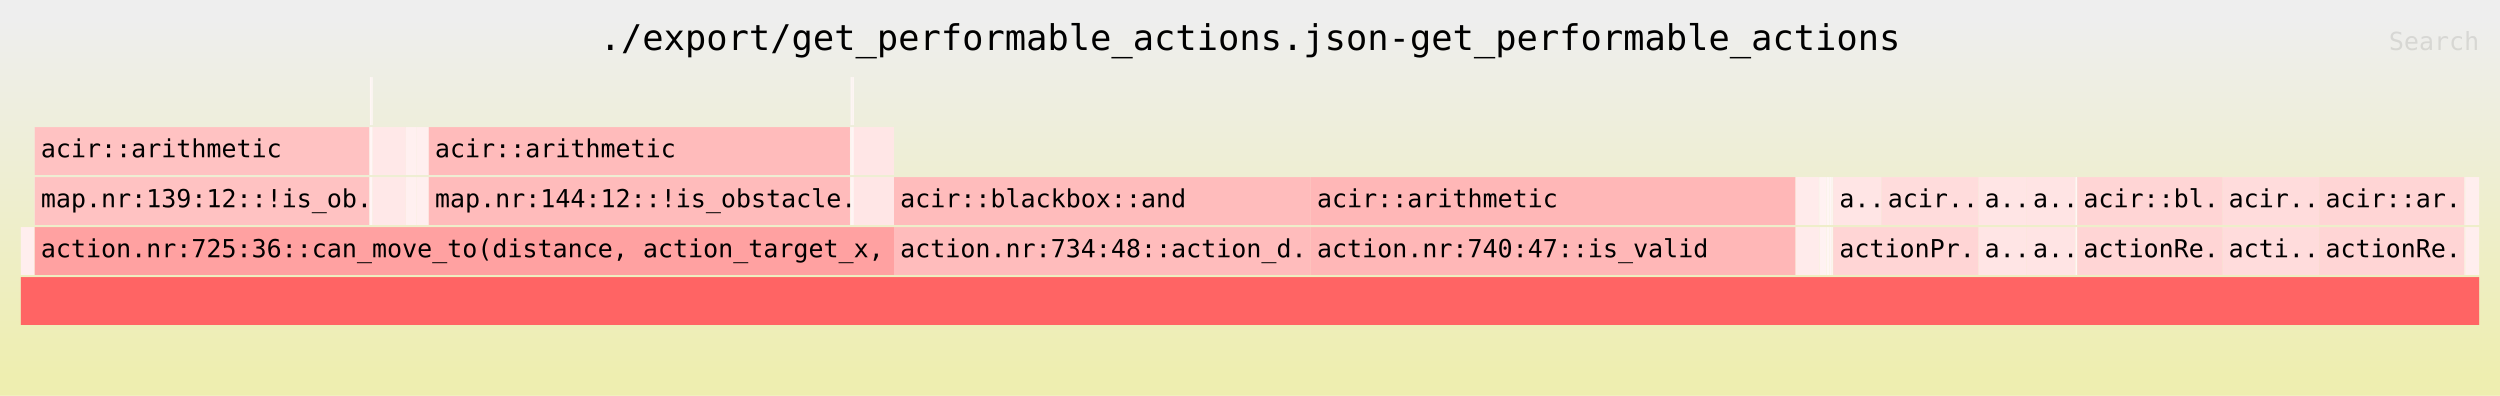
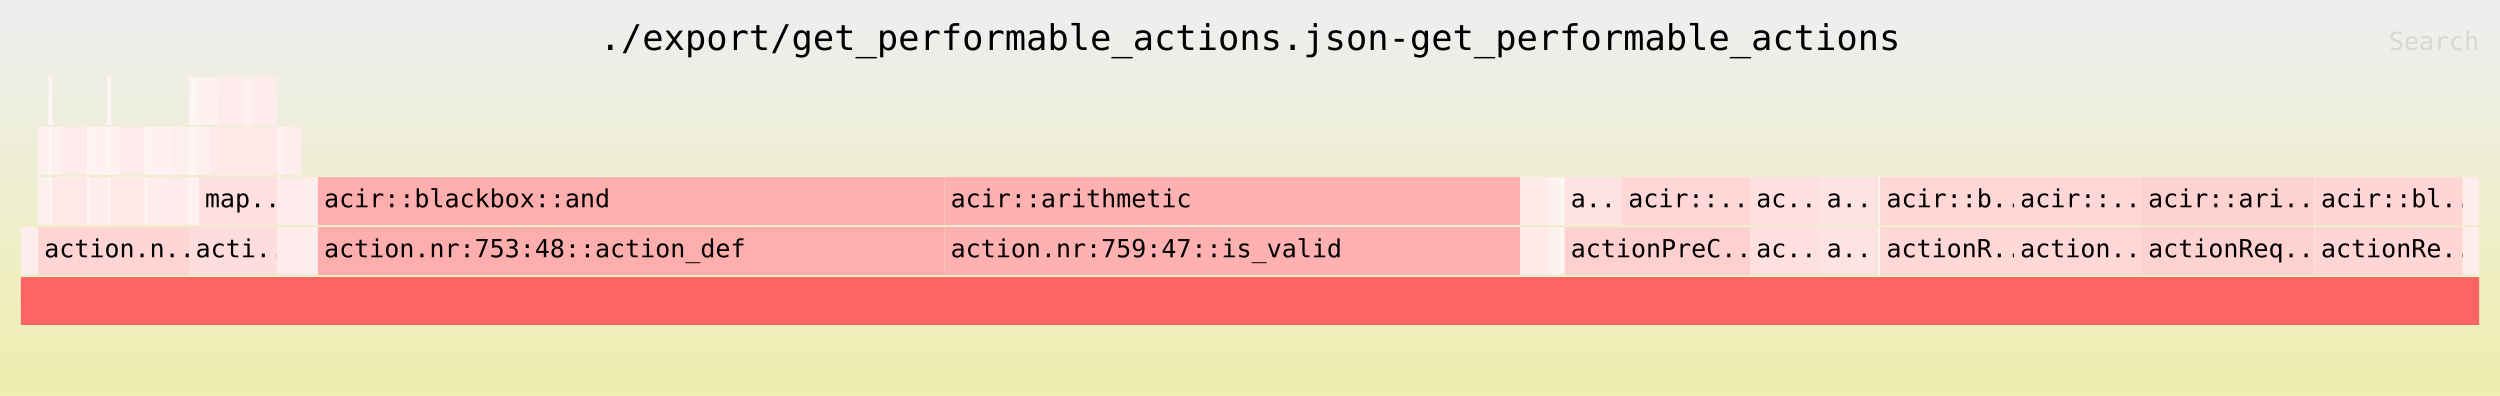
<svg xmlns="http://www.w3.org/2000/svg" xmlns:ns1="http://github.com/jonhoo/inferno" version="1.1" width="1200" height="190" viewBox="0 0 1200 190">
  <defs>
    <linearGradient id="background" y1="0" y2="1" x1="0" x2="0">
      <stop stop-color="#eeeeee" offset="5%" />
      <stop stop-color="#eeeeb0" offset="95%" />
    </linearGradient>
  </defs>
  <style type="text/css">
text { font-family:monospace; font-size:12px }
#title { text-anchor:middle; font-size:17px; }
#matched { text-anchor:end; }
#search { text-anchor:end; opacity:0.1; cursor:pointer; }
#search:hover, #search.show { opacity:1; }
#subtitle { text-anchor:middle; font-color:rgb(160,160,160); }
#unzoom { cursor:pointer; }
#frames &gt; *:hover { stroke:black; stroke-width:0.5; cursor:pointer; }
.hide { display:none; }
.parent { opacity:0.5; }
</style>
  <rect x="0" y="0" width="100%" height="190" fill="url(#background)" />
  <text id="title" fill="rgb(0,0,0)" x="50%" y="24.00">./export/get_performable_actions.json-get_performable_actions</text>
  <text id="details" fill="rgb(0,0,0)" x="10" y="173.00"> </text>
  <text id="unzoom" class="hide" fill="rgb(0,0,0)" x="10" y="24.00">Reset Zoom</text>
  <text id="search" fill="rgb(0,0,0)" x="1190" y="24.00">Search</text>
  <text id="matched" fill="rgb(0,0,0)" x="1190" y="173.00"> </text>
-   <svg id="frames" x="10" width="1180" total_samples="113742">
-     <g>
-       <rect x="0%" y="109" width="0.554%" height="23" fill="rgb(255,238,238)" ns1:x="0" ns1:w="630" />
+   <svg id="frames" x="10" width="1180" total_samples="95764">
+     <g>
+       <rect x="0%" y="109" width="0.69%" height="23" fill="rgb(255,237,237)" ns1:x="0" ns1:w="661" />
      <text x="0.25%" y="123.50" />
    </g>
    <g>
-       <rect x="0.554%" y="85" width="0.002%" height="23" fill="rgb(255,249,249)" ns1:x="630" ns1:w="2" />
-       <text x="0.804%" y="99.50" />
-     </g>
-     <g>
-       <rect x="0.554%" y="109" width="0.004%" height="23" fill="rgb(255,249,249)" ns1:x="630" ns1:w="4" />
-       <text x="0.804%" y="123.50" />
-     </g>
-     <g>
-       <rect x="0.556%" y="85" width="0.002%" height="23" fill="rgb(255,249,249)" ns1:x="632" ns1:w="2" />
-       <text x="0.806%" y="99.50" />
-     </g>
-     <g>
-       <rect x="0.557%" y="85" width="0.001%" height="23" fill="rgb(255,249,249)" ns1:x="634" ns1:w="1" />
-       <text x="0.807%" y="99.50" />
-     </g>
-     <g>
-       <rect x="0.557%" y="109" width="0.002%" height="23" fill="rgb(255,249,249)" ns1:x="634" ns1:w="2" />
-       <text x="0.807%" y="123.50" />
-     </g>
-     <g>
-       <rect x="0.558%" y="85" width="0.001%" height="23" fill="rgb(255,249,249)" ns1:x="635" ns1:w="1" />
-       <text x="0.808%" y="99.50" />
-     </g>
-     <g>
-       <rect x="0.559%" y="85" width="0.001%" height="23" fill="rgb(255,249,249)" ns1:x="636" ns1:w="1" />
-       <text x="0.809%" y="99.50" />
-     </g>
-     <g>
-       <rect x="0.559%" y="109" width="0.002%" height="23" fill="rgb(255,249,249)" ns1:x="636" ns1:w="2" />
-       <text x="0.809%" y="123.50" />
-     </g>
-     <g>
-       <rect x="0.56%" y="85" width="0.001%" height="23" fill="rgb(255,249,249)" ns1:x="637" ns1:w="1" />
-       <text x="0.81%" y="99.50" />
-     </g>
-     <g>
-       <rect x="0.561%" y="109" width="0.003%" height="23" fill="rgb(255,249,249)" ns1:x="638" ns1:w="3" />
-       <text x="0.811%" y="123.50" />
-     </g>
-     <g>
-       <rect x="0.561%" y="85" width="0.003%" height="23" fill="rgb(255,249,249)" ns1:x="638" ns1:w="3" />
-       <text x="0.811%" y="99.50" />
-     </g>
-     <g>
-       <rect x="0.561%" y="61" width="0.003%" height="23" fill="rgb(255,249,249)" ns1:x="638" ns1:w="3" />
-       <text x="0.811%" y="75.50" />
-     </g>
-     <g>
-       <rect x="0.564%" y="85" width="13.617%" height="23" fill="rgb(255,194,194)" ns1:x="641" ns1:w="15488" />
-       <text x="0.814%" y="99.50">map.nr:139:12::!is_ob..</text>
-     </g>
-     <g>
-       <rect x="0.564%" y="61" width="13.617%" height="23" fill="rgb(255,194,194)" ns1:x="641" ns1:w="15488" />
-       <text x="0.814%" y="75.50">acir::arithmetic</text>
-     </g>
-     <g>
-       <rect x="14.18%" y="85" width="0.021%" height="23" fill="rgb(255,247,247)" ns1:x="16129" ns1:w="24" />
-       <text x="14.43%" y="99.50" />
-     </g>
-     <g>
-       <rect x="14.18%" y="61" width="0.021%" height="23" fill="rgb(255,247,247)" ns1:x="16129" ns1:w="24" />
-       <text x="14.43%" y="75.50" />
-     </g>
-     <g>
-       <rect x="14.201%" y="61" width="0.042%" height="23" fill="rgb(255,246,246)" ns1:x="16153" ns1:w="48" />
-       <text x="14.451%" y="75.50" />
-     </g>
-     <g>
-       <rect x="14.201%" y="37" width="0.042%" height="23" fill="rgb(255,246,246)" ns1:x="16153" ns1:w="48" />
-       <text x="14.451%" y="51.50" />
-     </g>
-     <g>
-       <rect x="14.244%" y="37" width="0.021%" height="23" fill="rgb(255,247,247)" ns1:x="16201" ns1:w="24" />
-       <text x="14.494%" y="51.50" />
-     </g>
-     <g>
-       <rect x="14.201%" y="85" width="0.111%" height="23" fill="rgb(255,245,245)" ns1:x="16153" ns1:w="126" />
-       <text x="14.451%" y="99.50" />
-     </g>
-     <g>
-       <rect x="14.244%" y="61" width="0.069%" height="23" fill="rgb(255,246,246)" ns1:x="16201" ns1:w="78" />
-       <text x="14.494%" y="75.50" />
-     </g>
-     <g>
-       <rect x="14.265%" y="37" width="0.048%" height="23" fill="rgb(255,246,246)" ns1:x="16225" ns1:w="54" />
-       <text x="14.515%" y="51.50" />
-     </g>
-     <g>
-       <rect x="14.312%" y="85" width="1.35%" height="23" fill="rgb(255,232,232)" ns1:x="16279" ns1:w="1536" />
-       <text x="14.562%" y="99.50" />
-     </g>
-     <g>
-       <rect x="14.312%" y="61" width="1.35%" height="23" fill="rgb(255,232,232)" ns1:x="16279" ns1:w="1536" />
-       <text x="14.562%" y="75.50" />
-     </g>
-     <g>
-       <rect x="15.663%" y="85" width="0.422%" height="23" fill="rgb(255,240,240)" ns1:x="17815" ns1:w="480" />
-       <text x="15.913%" y="99.50" />
-     </g>
-     <g>
-       <rect x="15.663%" y="61" width="0.422%" height="23" fill="rgb(255,240,240)" ns1:x="17815" ns1:w="480" />
-       <text x="15.913%" y="75.50" />
-     </g>
-     <g>
-       <rect x="16.085%" y="85" width="0.51%" height="23" fill="rgb(255,239,239)" ns1:x="18295" ns1:w="580" />
-       <text x="16.335%" y="99.50" />
-     </g>
-     <g>
-       <rect x="16.085%" y="61" width="0.51%" height="23" fill="rgb(255,239,239)" ns1:x="18295" ns1:w="580" />
-       <text x="16.335%" y="75.50" />
-     </g>
-     <g>
-       <rect x="16.595%" y="85" width="17.134%" height="23" fill="rgb(255,187,187)" ns1:x="18875" ns1:w="19488" />
-       <text x="16.845%" y="99.50">map.nr:144:12::!is_obstacle..</text>
-     </g>
-     <g>
-       <rect x="16.595%" y="61" width="17.134%" height="23" fill="rgb(255,187,187)" ns1:x="18875" ns1:w="19488" />
-       <text x="16.845%" y="75.50">acir::arithmetic</text>
-     </g>
-     <g>
-       <rect x="33.728%" y="85" width="0.025%" height="23" fill="rgb(255,247,247)" ns1:x="38363" ns1:w="29" />
-       <text x="33.978%" y="99.50" />
-     </g>
-     <g>
-       <rect x="33.728%" y="61" width="0.025%" height="23" fill="rgb(255,247,247)" ns1:x="38363" ns1:w="29" />
-       <text x="33.978%" y="75.50" />
-     </g>
-     <g>
-       <rect x="33.754%" y="61" width="0.051%" height="23" fill="rgb(255,246,246)" ns1:x="38392" ns1:w="58" />
-       <text x="34.004%" y="75.50" />
-     </g>
-     <g>
-       <rect x="33.754%" y="37" width="0.051%" height="23" fill="rgb(255,246,246)" ns1:x="38392" ns1:w="58" />
-       <text x="34.004%" y="51.50" />
-     </g>
-     <g>
-       <rect x="33.805%" y="37" width="0.025%" height="23" fill="rgb(255,247,247)" ns1:x="38450" ns1:w="29" />
-       <text x="34.055%" y="51.50" />
-     </g>
-     <g>
-       <rect x="33.754%" y="85" width="0.134%" height="23" fill="rgb(255,244,244)" ns1:x="38392" ns1:w="152" />
-       <text x="34.004%" y="99.50" />
-     </g>
-     <g>
-       <rect x="33.805%" y="61" width="0.083%" height="23" fill="rgb(255,245,245)" ns1:x="38450" ns1:w="94" />
-       <text x="34.055%" y="75.50" />
-     </g>
-     <g>
-       <rect x="33.83%" y="37" width="0.057%" height="23" fill="rgb(255,246,246)" ns1:x="38479" ns1:w="65" />
-       <text x="34.08%" y="51.50" />
-     </g>
-     <g>
-       <rect x="0.564%" y="109" width="34.955%" height="23" fill="rgb(255,161,161)" ns1:x="641" ns1:w="39759" />
-       <text x="0.814%" y="123.50">action.nr:725:36::can_move_to(distance, action_target_x, ..</text>
-     </g>
-     <g>
-       <rect x="33.887%" y="85" width="1.632%" height="23" fill="rgb(255,230,230)" ns1:x="38544" ns1:w="1856" />
-       <text x="34.137%" y="99.50" />
-     </g>
-     <g>
-       <rect x="33.887%" y="61" width="1.632%" height="23" fill="rgb(255,230,230)" ns1:x="38544" ns1:w="1856" />
-       <text x="34.137%" y="75.50" />
-     </g>
-     <g>
-       <rect x="35.519%" y="109" width="16.955%" height="23" fill="rgb(255,188,188)" ns1:x="40400" ns1:w="19285" />
-       <text x="35.769%" y="123.50">action.nr:734:48::action_d..</text>
-     </g>
-     <g>
-       <rect x="35.519%" y="85" width="16.955%" height="23" fill="rgb(255,188,188)" ns1:x="40400" ns1:w="19285" />
-       <text x="35.769%" y="99.50">acir::blackbox::and</text>
-     </g>
-     <g>
-       <rect x="52.474%" y="109" width="19.718%" height="23" fill="rgb(255,183,183)" ns1:x="59685" ns1:w="22428" />
-       <text x="52.724%" y="123.50">action.nr:740:47::is_valid</text>
-     </g>
-     <g>
-       <rect x="52.474%" y="85" width="19.718%" height="23" fill="rgb(255,183,183)" ns1:x="59685" ns1:w="22428" />
-       <text x="52.724%" y="99.50">acir::arithmetic</text>
-     </g>
-     <g>
-       <rect x="72.192%" y="85" width="0.012%" height="23" fill="rgb(255,248,248)" ns1:x="82113" ns1:w="14" />
-       <text x="72.442%" y="99.50" />
-     </g>
-     <g>
-       <rect x="72.205%" y="85" width="0.937%" height="23" fill="rgb(255,235,235)" ns1:x="82127" ns1:w="1066" />
-       <text x="72.455%" y="99.50" />
-     </g>
-     <g>
-       <rect x="72.192%" y="109" width="0.979%" height="23" fill="rgb(255,235,235)" ns1:x="82113" ns1:w="1113" />
-       <text x="72.442%" y="123.50" />
-     </g>
-     <g>
-       <rect x="73.142%" y="85" width="0.029%" height="23" fill="rgb(255,247,247)" ns1:x="83193" ns1:w="33" />
-       <text x="73.392%" y="99.50" />
-     </g>
-     <g>
-       <rect x="73.171%" y="109" width="0.282%" height="23" fill="rgb(255,242,242)" ns1:x="83226" ns1:w="321" />
-       <text x="73.421%" y="123.50" />
-     </g>
-     <g>
-       <rect x="73.171%" y="85" width="0.282%" height="23" fill="rgb(255,242,242)" ns1:x="83226" ns1:w="321" />
-       <text x="73.421%" y="99.50" />
-     </g>
-     <g>
-       <rect x="73.453%" y="109" width="0.099%" height="23" fill="rgb(255,245,245)" ns1:x="83547" ns1:w="112" />
-       <text x="73.703%" y="123.50" />
-     </g>
-     <g>
-       <rect x="73.453%" y="85" width="0.099%" height="23" fill="rgb(255,245,245)" ns1:x="83547" ns1:w="112" />
-       <text x="73.703%" y="99.50" />
-     </g>
-     <g>
-       <rect x="73.552%" y="109" width="0.018%" height="23" fill="rgb(255,247,247)" ns1:x="83659" ns1:w="21" />
-       <text x="73.802%" y="123.50" />
-     </g>
-     <g>
-       <rect x="73.552%" y="85" width="0.018%" height="23" fill="rgb(255,247,247)" ns1:x="83659" ns1:w="21" />
-       <text x="73.802%" y="99.50" />
-     </g>
-     <g>
-       <rect x="73.57%" y="85" width="0.018%" height="23" fill="rgb(255,247,247)" ns1:x="83680" ns1:w="21" />
-       <text x="73.82%" y="99.50" />
-     </g>
-     <g>
-       <rect x="73.57%" y="109" width="0.079%" height="23" fill="rgb(255,245,245)" ns1:x="83680" ns1:w="90" />
-       <text x="73.82%" y="123.50" />
-     </g>
-     <g>
-       <rect x="73.588%" y="85" width="0.061%" height="23" fill="rgb(255,246,246)" ns1:x="83701" ns1:w="69" />
-       <text x="73.838%" y="99.50" />
-     </g>
-     <g>
-       <rect x="73.649%" y="109" width="0.056%" height="23" fill="rgb(255,246,246)" ns1:x="83770" ns1:w="64" />
-       <text x="73.899%" y="123.50" />
-     </g>
-     <g>
-       <rect x="73.649%" y="85" width="0.056%" height="23" fill="rgb(255,246,246)" ns1:x="83770" ns1:w="64" />
-       <text x="73.899%" y="99.50" />
-     </g>
-     <g>
-       <rect x="73.705%" y="109" width="0.018%" height="23" fill="rgb(255,248,248)" ns1:x="83834" ns1:w="20" />
-       <text x="73.955%" y="123.50" />
-     </g>
-     <g>
-       <rect x="73.705%" y="85" width="0.018%" height="23" fill="rgb(255,248,248)" ns1:x="83834" ns1:w="20" />
-       <text x="73.955%" y="99.50" />
-     </g>
-     <g>
-       <rect x="73.723%" y="85" width="1.969%" height="23" fill="rgb(255,229,229)" ns1:x="83854" ns1:w="2240" />
-       <text x="73.973%" y="99.50">a..</text>
-     </g>
-     <g>
-       <rect x="73.723%" y="109" width="5.908%" height="23" fill="rgb(255,213,213)" ns1:x="83854" ns1:w="6720" />
-       <text x="73.973%" y="123.50">actionPr..</text>
-     </g>
-     <g>
-       <rect x="75.692%" y="85" width="3.939%" height="23" fill="rgb(255,220,220)" ns1:x="86094" ns1:w="4480" />
-       <text x="75.942%" y="99.50">acir..</text>
-     </g>
-     <g>
-       <rect x="79.631%" y="109" width="1.969%" height="23" fill="rgb(255,229,229)" ns1:x="90574" ns1:w="2240" />
-       <text x="79.881%" y="123.50">a..</text>
-     </g>
-     <g>
-       <rect x="79.631%" y="85" width="1.969%" height="23" fill="rgb(255,229,229)" ns1:x="90574" ns1:w="2240" />
-       <text x="79.881%" y="99.50">a..</text>
-     </g>
-     <g>
-       <rect x="81.6%" y="109" width="1.976%" height="23" fill="rgb(255,228,228)" ns1:x="92814" ns1:w="2247" />
-       <text x="81.85%" y="123.50">a..</text>
-     </g>
-     <g>
-       <rect x="81.6%" y="85" width="1.976%" height="23" fill="rgb(255,228,228)" ns1:x="92814" ns1:w="2247" />
-       <text x="81.85%" y="99.50">a..</text>
-     </g>
-     <g>
-       <rect x="83.576%" y="109" width="0.018%" height="23" fill="rgb(255,248,248)" ns1:x="95061" ns1:w="20" />
-       <text x="83.826%" y="123.50" />
-     </g>
-     <g>
-       <rect x="83.576%" y="85" width="0.018%" height="23" fill="rgb(255,248,248)" ns1:x="95061" ns1:w="20" />
-       <text x="83.826%" y="99.50" />
-     </g>
-     <g>
-       <rect x="83.594%" y="109" width="0.056%" height="23" fill="rgb(255,246,246)" ns1:x="95081" ns1:w="64" />
-       <text x="83.844%" y="123.50" />
-     </g>
-     <g>
-       <rect x="83.594%" y="85" width="0.056%" height="23" fill="rgb(255,246,246)" ns1:x="95081" ns1:w="64" />
-       <text x="83.844%" y="99.50" />
-     </g>
-     <g>
-       <rect x="83.65%" y="109" width="5.908%" height="23" fill="rgb(255,213,213)" ns1:x="95145" ns1:w="6720" />
-       <text x="83.9%" y="123.50">actionRe..</text>
-     </g>
-     <g>
-       <rect x="83.65%" y="85" width="5.908%" height="23" fill="rgb(255,213,213)" ns1:x="95145" ns1:w="6720" />
-       <text x="83.9%" y="99.50">acir::bl..</text>
-     </g>
-     <g>
-       <rect x="89.558%" y="109" width="3.939%" height="23" fill="rgb(255,220,220)" ns1:x="101865" ns1:w="4480" />
-       <text x="89.808%" y="123.50">acti..</text>
-     </g>
-     <g>
-       <rect x="89.558%" y="85" width="3.939%" height="23" fill="rgb(255,220,220)" ns1:x="101865" ns1:w="4480" />
-       <text x="89.808%" y="99.50">acir..</text>
-     </g>
-     <g>
-       <rect x="93.497%" y="109" width="5.908%" height="23" fill="rgb(255,213,213)" ns1:x="106345" ns1:w="6720" />
-       <text x="93.747%" y="123.50">actionRe..</text>
-     </g>
-     <g>
-       <rect x="93.497%" y="85" width="5.908%" height="23" fill="rgb(255,213,213)" ns1:x="106345" ns1:w="6720" />
-       <text x="93.747%" y="99.50">acir::ar..</text>
-     </g>
-     <g>
-       <rect x="99.405%" y="109" width="0.012%" height="23" fill="rgb(255,248,248)" ns1:x="113065" ns1:w="14" />
-       <text x="99.655%" y="123.50" />
-     </g>
-     <g>
-       <rect x="99.405%" y="85" width="0.012%" height="23" fill="rgb(255,248,248)" ns1:x="113065" ns1:w="14" />
-       <text x="99.655%" y="99.50" />
-     </g>
-     <g>
-       <rect x="99.417%" y="109" width="0.018%" height="23" fill="rgb(255,247,247)" ns1:x="113079" ns1:w="21" />
-       <text x="99.667%" y="123.50" />
-     </g>
-     <g>
-       <rect x="99.417%" y="85" width="0.018%" height="23" fill="rgb(255,247,247)" ns1:x="113079" ns1:w="21" />
-       <text x="99.667%" y="99.50" />
-     </g>
-     <g>
-       <rect x="0%" y="133" width="100%" height="23" fill="rgb(255,100,100)" ns1:x="0" ns1:w="113742" />
+       <rect x="0.69%" y="85" width="0.002%" height="23" fill="rgb(255,249,249)" ns1:x="661" ns1:w="2" />
+       <text x="0.94%" y="99.50" />
+     </g>
+     <g>
+       <rect x="0.69%" y="109" width="0.004%" height="23" fill="rgb(255,249,249)" ns1:x="661" ns1:w="4" />
+       <text x="0.94%" y="123.50" />
+     </g>
+     <g>
+       <rect x="0.692%" y="85" width="0.002%" height="23" fill="rgb(255,249,249)" ns1:x="663" ns1:w="2" />
+       <text x="0.942%" y="99.50" />
+     </g>
+     <g>
+       <rect x="0.694%" y="85" width="0.001%" height="23" fill="rgb(255,249,249)" ns1:x="665" ns1:w="1" />
+       <text x="0.944%" y="99.50" />
+     </g>
+     <g>
+       <rect x="0.694%" y="109" width="0.003%" height="23" fill="rgb(255,249,249)" ns1:x="665" ns1:w="3" />
+       <text x="0.944%" y="123.50" />
+     </g>
+     <g>
+       <rect x="0.696%" y="85" width="0.002%" height="23" fill="rgb(255,249,249)" ns1:x="666" ns1:w="2" />
+       <text x="0.946%" y="99.50" />
+     </g>
+     <g>
+       <rect x="0.698%" y="85" width="0.001%" height="23" fill="rgb(255,249,249)" ns1:x="668" ns1:w="1" />
+       <text x="0.948%" y="99.50" />
+     </g>
+     <g>
+       <rect x="0.698%" y="109" width="0.002%" height="23" fill="rgb(255,249,249)" ns1:x="668" ns1:w="2" />
+       <text x="0.948%" y="123.50" />
+     </g>
+     <g>
+       <rect x="0.699%" y="85" width="0.001%" height="23" fill="rgb(255,249,249)" ns1:x="669" ns1:w="1" />
+       <text x="0.949%" y="99.50" />
+     </g>
+     <g>
+       <rect x="0.7%" y="109" width="0.002%" height="23" fill="rgb(255,249,249)" ns1:x="670" ns1:w="2" />
+       <text x="0.95%" y="123.50" />
+     </g>
+     <g>
+       <rect x="0.7%" y="85" width="0.002%" height="23" fill="rgb(255,249,249)" ns1:x="670" ns1:w="2" />
+       <text x="0.95%" y="99.50" />
+     </g>
+     <g>
+       <rect x="0.7%" y="61" width="0.002%" height="23" fill="rgb(255,249,249)" ns1:x="670" ns1:w="2" />
+       <text x="0.95%" y="75.50" />
+     </g>
+     <g>
+       <rect x="0.702%" y="61" width="0.418%" height="23" fill="rgb(255,240,240)" ns1:x="672" ns1:w="400" />
+       <text x="0.952%" y="75.50" />
+     </g>
+     <g>
+       <rect x="0.702%" y="85" width="0.421%" height="23" fill="rgb(255,240,240)" ns1:x="672" ns1:w="403" />
+       <text x="0.952%" y="99.50" />
+     </g>
+     <g>
+       <rect x="1.119%" y="61" width="0.003%" height="23" fill="rgb(255,249,249)" ns1:x="1072" ns1:w="3" />
+       <text x="1.369%" y="75.50" />
+     </g>
+     <g>
+       <rect x="1.123%" y="61" width="0.061%" height="23" fill="rgb(255,246,246)" ns1:x="1075" ns1:w="58" />
+       <text x="1.373%" y="75.50" />
+     </g>
+     <g>
+       <rect x="1.123%" y="37" width="0.061%" height="23" fill="rgb(255,246,246)" ns1:x="1075" ns1:w="58" />
+       <text x="1.373%" y="51.50" />
+     </g>
+     <g>
+       <rect x="1.183%" y="37" width="0.03%" height="23" fill="rgb(255,247,247)" ns1:x="1133" ns1:w="29" />
+       <text x="1.433%" y="51.50" />
+     </g>
+     <g>
+       <rect x="1.123%" y="85" width="0.166%" height="23" fill="rgb(255,243,243)" ns1:x="1075" ns1:w="159" />
+       <text x="1.373%" y="99.50" />
+     </g>
+     <g>
+       <rect x="1.183%" y="61" width="0.105%" height="23" fill="rgb(255,245,245)" ns1:x="1133" ns1:w="101" />
+       <text x="1.433%" y="75.50" />
+     </g>
+     <g>
+       <rect x="1.213%" y="37" width="0.075%" height="23" fill="rgb(255,245,245)" ns1:x="1162" ns1:w="72" />
+       <text x="1.463%" y="51.50" />
+     </g>
+     <g>
+       <rect x="1.289%" y="61" width="0.398%" height="23" fill="rgb(255,240,240)" ns1:x="1234" ns1:w="381" />
+       <text x="1.539%" y="75.50" />
+     </g>
+     <g>
+       <rect x="1.686%" y="61" width="0.003%" height="23" fill="rgb(255,249,249)" ns1:x="1615" ns1:w="3" />
+       <text x="1.936%" y="75.50" />
+     </g>
+     <g>
+       <rect x="1.289%" y="85" width="1.4%" height="23" fill="rgb(255,232,232)" ns1:x="1234" ns1:w="1341" />
+       <text x="1.539%" y="99.50" />
+     </g>
+     <g>
+       <rect x="1.69%" y="61" width="0.999%" height="23" fill="rgb(255,235,235)" ns1:x="1618" ns1:w="957" />
+       <text x="1.94%" y="75.50" />
+     </g>
+     <g>
+       <rect x="2.689%" y="61" width="0.061%" height="23" fill="rgb(255,246,246)" ns1:x="2575" ns1:w="58" />
+       <text x="2.939%" y="75.50" />
+     </g>
+     <g>
+       <rect x="2.689%" y="85" width="0.121%" height="23" fill="rgb(255,244,244)" ns1:x="2575" ns1:w="116" />
+       <text x="2.939%" y="99.50" />
+     </g>
+     <g>
+       <rect x="2.749%" y="61" width="0.061%" height="23" fill="rgb(255,246,246)" ns1:x="2633" ns1:w="58" />
+       <text x="2.999%" y="75.50" />
+     </g>
+     <g>
+       <rect x="2.81%" y="61" width="0.03%" height="23" fill="rgb(255,247,247)" ns1:x="2691" ns1:w="29" />
+       <text x="3.06%" y="75.50" />
+     </g>
+     <g>
+       <rect x="2.84%" y="61" width="0.333%" height="23" fill="rgb(255,241,241)" ns1:x="2720" ns1:w="319" />
+       <text x="3.09%" y="75.50" />
+     </g>
+     <g>
+       <rect x="2.81%" y="85" width="0.697%" height="23" fill="rgb(255,237,237)" ns1:x="2691" ns1:w="667" />
+       <text x="3.06%" y="99.50" />
+     </g>
+     <g>
+       <rect x="3.173%" y="61" width="0.333%" height="23" fill="rgb(255,241,241)" ns1:x="3039" ns1:w="319" />
+       <text x="3.423%" y="75.50" />
+     </g>
+     <g>
+       <rect x="3.506%" y="61" width="0.061%" height="23" fill="rgb(255,246,246)" ns1:x="3358" ns1:w="58" />
+       <text x="3.756%" y="75.50" />
+     </g>
+     <g>
+       <rect x="3.506%" y="37" width="0.061%" height="23" fill="rgb(255,246,246)" ns1:x="3358" ns1:w="58" />
+       <text x="3.756%" y="51.50" />
+     </g>
+     <g>
+       <rect x="3.567%" y="37" width="0.03%" height="23" fill="rgb(255,247,247)" ns1:x="3416" ns1:w="29" />
+       <text x="3.817%" y="51.50" />
+     </g>
+     <g>
+       <rect x="3.506%" y="85" width="0.167%" height="23" fill="rgb(255,243,243)" ns1:x="3358" ns1:w="160" />
+       <text x="3.756%" y="99.50" />
+     </g>
+     <g>
+       <rect x="3.567%" y="61" width="0.106%" height="23" fill="rgb(255,245,245)" ns1:x="3416" ns1:w="102" />
+       <text x="3.817%" y="75.50" />
+     </g>
+     <g>
+       <rect x="3.597%" y="37" width="0.076%" height="23" fill="rgb(255,245,245)" ns1:x="3445" ns1:w="73" />
+       <text x="3.847%" y="51.50" />
+     </g>
+     <g>
+       <rect x="3.674%" y="61" width="0.363%" height="23" fill="rgb(255,241,241)" ns1:x="3518" ns1:w="348" />
+       <text x="3.924%" y="75.50" />
+     </g>
+     <g>
+       <rect x="3.674%" y="85" width="1.363%" height="23" fill="rgb(255,232,232)" ns1:x="3518" ns1:w="1305" />
+       <text x="3.924%" y="99.50" />
+     </g>
+     <g>
+       <rect x="4.037%" y="61" width="0.999%" height="23" fill="rgb(255,235,235)" ns1:x="3866" ns1:w="957" />
+       <text x="4.287%" y="75.50" />
+     </g>
+     <g>
+       <rect x="5.036%" y="61" width="0.061%" height="23" fill="rgb(255,246,246)" ns1:x="4823" ns1:w="58" />
+       <text x="5.286%" y="75.50" />
+     </g>
+     <g>
+       <rect x="5.036%" y="85" width="0.121%" height="23" fill="rgb(255,244,244)" ns1:x="4823" ns1:w="116" />
+       <text x="5.286%" y="99.50" />
+     </g>
+     <g>
+       <rect x="5.097%" y="61" width="0.061%" height="23" fill="rgb(255,246,246)" ns1:x="4881" ns1:w="58" />
+       <text x="5.347%" y="75.50" />
+     </g>
+     <g>
+       <rect x="5.157%" y="61" width="0.03%" height="23" fill="rgb(255,247,247)" ns1:x="4939" ns1:w="29" />
+       <text x="5.407%" y="75.50" />
+     </g>
+     <g>
+       <rect x="5.188%" y="61" width="0.336%" height="23" fill="rgb(255,241,241)" ns1:x="4968" ns1:w="322" />
+       <text x="5.438%" y="75.50" />
+     </g>
+     <g>
+       <rect x="5.157%" y="85" width="0.703%" height="23" fill="rgb(255,237,237)" ns1:x="4939" ns1:w="673" />
+       <text x="5.407%" y="99.50" />
+     </g>
+     <g>
+       <rect x="5.524%" y="61" width="0.336%" height="23" fill="rgb(255,241,241)" ns1:x="5290" ns1:w="322" />
+       <text x="5.774%" y="75.50" />
+     </g>
+     <g>
+       <rect x="5.86%" y="61" width="0.332%" height="23" fill="rgb(255,241,241)" ns1:x="5612" ns1:w="318" />
+       <text x="6.11%" y="75.50" />
+     </g>
+     <g>
+       <rect x="5.86%" y="85" width="0.919%" height="23" fill="rgb(255,235,235)" ns1:x="5612" ns1:w="880" />
+       <text x="6.11%" y="99.50" />
+     </g>
+     <g>
+       <rect x="6.192%" y="61" width="0.587%" height="23" fill="rgb(255,238,238)" ns1:x="5930" ns1:w="562" />
+       <text x="6.442%" y="75.50" />
+     </g>
+     <g>
+       <rect x="6.779%" y="61" width="0.028%" height="23" fill="rgb(255,247,247)" ns1:x="6492" ns1:w="27" />
+       <text x="7.029%" y="75.50" />
+     </g>
+     <g>
+       <rect x="0.702%" y="109" width="6.157%" height="23" fill="rgb(255,212,212)" ns1:x="672" ns1:w="5896" />
+       <text x="0.952%" y="123.50">action.n..</text>
+     </g>
+     <g>
+       <rect x="6.779%" y="85" width="0.079%" height="23" fill="rgb(255,245,245)" ns1:x="6492" ns1:w="76" />
+       <text x="7.029%" y="99.50" />
+     </g>
+     <g>
+       <rect x="6.807%" y="61" width="0.051%" height="23" fill="rgb(255,246,246)" ns1:x="6519" ns1:w="49" />
+       <text x="7.057%" y="75.50" />
+     </g>
+     <g>
+       <rect x="6.859%" y="37" width="0.033%" height="23" fill="rgb(255,247,247)" ns1:x="6568" ns1:w="32" />
+       <text x="7.109%" y="51.50" />
+     </g>
+     <g>
+       <rect x="6.859%" y="61" width="0.109%" height="23" fill="rgb(255,245,245)" ns1:x="6568" ns1:w="104" />
+       <text x="7.109%" y="75.50" />
+     </g>
+     <g>
+       <rect x="6.892%" y="37" width="0.075%" height="23" fill="rgb(255,245,245)" ns1:x="6600" ns1:w="72" />
+       <text x="7.142%" y="51.50" />
+     </g>
+     <g>
+       <rect x="6.967%" y="37" width="0.032%" height="23" fill="rgb(255,247,247)" ns1:x="6672" ns1:w="31" />
+       <text x="7.217%" y="51.50" />
+     </g>
+     <g>
+       <rect x="6.967%" y="61" width="0.072%" height="23" fill="rgb(255,246,246)" ns1:x="6672" ns1:w="69" />
+       <text x="7.217%" y="75.50" />
+     </g>
+     <g>
+       <rect x="7%" y="37" width="0.04%" height="23" fill="rgb(255,247,247)" ns1:x="6703" ns1:w="38" />
+       <text x="7.25%" y="51.50" />
+     </g>
+     <g>
+       <rect x="7.039%" y="37" width="0.033%" height="23" fill="rgb(255,247,247)" ns1:x="6741" ns1:w="32" />
+       <text x="7.289%" y="51.50" />
+     </g>
+     <g>
+       <rect x="7.039%" y="61" width="0.076%" height="23" fill="rgb(255,245,245)" ns1:x="6741" ns1:w="73" />
+       <text x="7.289%" y="75.50" />
+     </g>
+     <g>
+       <rect x="7.073%" y="37" width="0.043%" height="23" fill="rgb(255,246,246)" ns1:x="6773" ns1:w="41" />
+       <text x="7.323%" y="51.50" />
+     </g>
+     <g>
+       <rect x="6.859%" y="85" width="0.29%" height="23" fill="rgb(255,241,241)" ns1:x="6568" ns1:w="278" />
+       <text x="7.109%" y="99.50" />
+     </g>
+     <g>
+       <rect x="7.115%" y="61" width="0.033%" height="23" fill="rgb(255,247,247)" ns1:x="6814" ns1:w="32" />
+       <text x="7.365%" y="75.50" />
+     </g>
+     <g>
+       <rect x="7.115%" y="37" width="0.033%" height="23" fill="rgb(255,247,247)" ns1:x="6814" ns1:w="32" />
+       <text x="7.365%" y="51.50" />
+     </g>
+     <g>
+       <rect x="7.149%" y="37" width="0.01%" height="23" fill="rgb(255,248,248)" ns1:x="6846" ns1:w="10" />
+       <text x="7.399%" y="51.50" />
+     </g>
+     <g>
+       <rect x="7.149%" y="61" width="0.033%" height="23" fill="rgb(255,247,247)" ns1:x="6846" ns1:w="32" />
+       <text x="7.399%" y="75.50" />
+     </g>
+     <g>
+       <rect x="7.159%" y="37" width="0.023%" height="23" fill="rgb(255,247,247)" ns1:x="6856" ns1:w="22" />
+       <text x="7.409%" y="51.50" />
+     </g>
+     <g>
+       <rect x="7.182%" y="37" width="0.009%" height="23" fill="rgb(255,248,248)" ns1:x="6878" ns1:w="9" />
+       <text x="7.432%" y="51.50" />
+     </g>
+     <g>
+       <rect x="7.182%" y="61" width="0.022%" height="23" fill="rgb(255,247,247)" ns1:x="6878" ns1:w="21" />
+       <text x="7.432%" y="75.50" />
+     </g>
+     <g>
+       <rect x="7.192%" y="37" width="0.013%" height="23" fill="rgb(255,248,248)" ns1:x="6887" ns1:w="12" />
+       <text x="7.442%" y="51.50" />
+     </g>
+     <g>
+       <rect x="7.204%" y="37" width="0.01%" height="23" fill="rgb(255,248,248)" ns1:x="6899" ns1:w="10" />
+       <text x="7.454%" y="51.50" />
+     </g>
+     <g>
+       <rect x="7.204%" y="61" width="0.023%" height="23" fill="rgb(255,247,247)" ns1:x="6899" ns1:w="22" />
+       <text x="7.454%" y="75.50" />
+     </g>
+     <g>
+       <rect x="7.215%" y="37" width="0.013%" height="23" fill="rgb(255,248,248)" ns1:x="6909" ns1:w="12" />
+       <text x="7.465%" y="51.50" />
+     </g>
+     <g>
+       <rect x="7.149%" y="85" width="0.089%" height="23" fill="rgb(255,245,245)" ns1:x="6846" ns1:w="85" />
+       <text x="7.399%" y="99.50" />
+     </g>
+     <g>
+       <rect x="7.227%" y="61" width="0.01%" height="23" fill="rgb(255,248,248)" ns1:x="6921" ns1:w="10" />
+       <text x="7.477%" y="75.50" />
+     </g>
+     <g>
+       <rect x="7.227%" y="37" width="0.01%" height="23" fill="rgb(255,248,248)" ns1:x="6921" ns1:w="10" />
+       <text x="7.477%" y="51.50" />
+     </g>
+     <g>
+       <rect x="7.238%" y="61" width="0.501%" height="23" fill="rgb(255,239,239)" ns1:x="6931" ns1:w="480" />
+       <text x="7.488%" y="75.50" />
+     </g>
+     <g>
+       <rect x="7.238%" y="37" width="0.501%" height="23" fill="rgb(255,239,239)" ns1:x="6931" ns1:w="480" />
+       <text x="7.488%" y="51.50" />
+     </g>
+     <g>
+       <rect x="7.739%" y="37" width="0.334%" height="23" fill="rgb(255,241,241)" ns1:x="7411" ns1:w="320" />
+       <text x="7.989%" y="51.50" />
+     </g>
+     <g>
+       <rect x="7.739%" y="61" width="1.336%" height="23" fill="rgb(255,232,232)" ns1:x="7411" ns1:w="1279" />
+       <text x="7.989%" y="75.50" />
+     </g>
+     <g>
+       <rect x="8.073%" y="37" width="1.001%" height="23" fill="rgb(255,235,235)" ns1:x="7731" ns1:w="959" />
+       <text x="8.323%" y="51.50" />
+     </g>
+     <g>
+       <rect x="9.074%" y="37" width="0.334%" height="23" fill="rgb(255,241,241)" ns1:x="8690" ns1:w="320" />
+       <text x="9.324%" y="51.50" />
+     </g>
+     <g>
+       <rect x="6.859%" y="109" width="3.556%" height="23" fill="rgb(255,221,221)" ns1:x="6568" ns1:w="3405" />
+       <text x="7.109%" y="123.50">acti..</text>
+     </g>
+     <g>
+       <rect x="7.238%" y="85" width="3.177%" height="23" fill="rgb(255,223,223)" ns1:x="6931" ns1:w="3042" />
+       <text x="7.488%" y="99.50">map..</text>
+     </g>
+     <g>
+       <rect x="9.074%" y="61" width="1.34%" height="23" fill="rgb(255,232,232)" ns1:x="8690" ns1:w="1283" />
+       <text x="9.324%" y="75.50" />
+     </g>
+     <g>
+       <rect x="9.409%" y="37" width="1.006%" height="23" fill="rgb(255,235,235)" ns1:x="9010" ns1:w="963" />
+       <text x="9.659%" y="51.50" />
+     </g>
+     <g>
+       <rect x="10.414%" y="61" width="0.334%" height="23" fill="rgb(255,241,241)" ns1:x="9973" ns1:w="320" />
+       <text x="10.664%" y="75.50" />
+     </g>
+     <g>
+       <rect x="10.414%" y="109" width="1.002%" height="23" fill="rgb(255,235,235)" ns1:x="9973" ns1:w="960" />
+       <text x="10.664%" y="123.50" />
+     </g>
+     <g>
+       <rect x="10.414%" y="85" width="1.002%" height="23" fill="rgb(255,235,235)" ns1:x="9973" ns1:w="960" />
+       <text x="10.664%" y="99.50" />
+     </g>
+     <g>
+       <rect x="10.748%" y="61" width="0.668%" height="23" fill="rgb(255,237,237)" ns1:x="10293" ns1:w="640" />
+       <text x="10.998%" y="75.50" />
+     </g>
+     <g>
+       <rect x="11.417%" y="109" width="0.668%" height="23" fill="rgb(255,237,237)" ns1:x="10933" ns1:w="640" />
+       <text x="11.667%" y="123.50" />
+     </g>
+     <g>
+       <rect x="11.417%" y="85" width="0.668%" height="23" fill="rgb(255,237,237)" ns1:x="10933" ns1:w="640" />
+       <text x="11.667%" y="99.50" />
+     </g>
+     <g>
+       <rect x="12.085%" y="109" width="25.487%" height="23" fill="rgb(255,174,174)" ns1:x="11573" ns1:w="24407" />
+       <text x="12.335%" y="123.50">action.nr:753:48::action_def</text>
+     </g>
+     <g>
+       <rect x="12.085%" y="85" width="25.487%" height="23" fill="rgb(255,174,174)" ns1:x="11573" ns1:w="24407" />
+       <text x="12.335%" y="99.50">acir::blackbox::and</text>
+     </g>
+     <g>
+       <rect x="37.572%" y="109" width="23.413%" height="23" fill="rgb(255,177,177)" ns1:x="35980" ns1:w="22421" />
+       <text x="37.822%" y="123.50">action.nr:759:47::is_valid</text>
+     </g>
+     <g>
+       <rect x="37.572%" y="85" width="23.413%" height="23" fill="rgb(255,177,177)" ns1:x="35980" ns1:w="22421" />
+       <text x="37.822%" y="99.50">acir::arithmetic</text>
+     </g>
+     <g>
+       <rect x="60.984%" y="85" width="0.015%" height="23" fill="rgb(255,248,248)" ns1:x="58401" ns1:w="14" />
+       <text x="61.234%" y="99.50" />
+     </g>
+     <g>
+       <rect x="60.999%" y="85" width="1.113%" height="23" fill="rgb(255,234,234)" ns1:x="58415" ns1:w="1066" />
+       <text x="61.249%" y="99.50" />
+     </g>
+     <g>
+       <rect x="60.984%" y="109" width="1.162%" height="23" fill="rgb(255,233,233)" ns1:x="58401" ns1:w="1113" />
+       <text x="61.234%" y="123.50" />
+     </g>
+     <g>
+       <rect x="62.112%" y="85" width="0.035%" height="23" fill="rgb(255,247,247)" ns1:x="59481" ns1:w="33" />
+       <text x="62.362%" y="99.50" />
+     </g>
+     <g>
+       <rect x="62.147%" y="109" width="0.335%" height="23" fill="rgb(255,241,241)" ns1:x="59514" ns1:w="321" />
+       <text x="62.397%" y="123.50" />
+     </g>
+     <g>
+       <rect x="62.147%" y="85" width="0.335%" height="23" fill="rgb(255,241,241)" ns1:x="59514" ns1:w="321" />
+       <text x="62.397%" y="99.50" />
+     </g>
+     <g>
+       <rect x="62.482%" y="109" width="0.117%" height="23" fill="rgb(255,244,244)" ns1:x="59835" ns1:w="112" />
+       <text x="62.732%" y="123.50" />
+     </g>
+     <g>
+       <rect x="62.482%" y="85" width="0.117%" height="23" fill="rgb(255,244,244)" ns1:x="59835" ns1:w="112" />
+       <text x="62.732%" y="99.50" />
+     </g>
+     <g>
+       <rect x="62.599%" y="109" width="0.022%" height="23" fill="rgb(255,247,247)" ns1:x="59947" ns1:w="21" />
+       <text x="62.849%" y="123.50" />
+     </g>
+     <g>
+       <rect x="62.599%" y="85" width="0.022%" height="23" fill="rgb(255,247,247)" ns1:x="59947" ns1:w="21" />
+       <text x="62.849%" y="99.50" />
+     </g>
+     <g>
+       <rect x="62.621%" y="85" width="0.022%" height="23" fill="rgb(255,247,247)" ns1:x="59968" ns1:w="21" />
+       <text x="62.871%" y="99.50" />
+     </g>
+     <g>
+       <rect x="62.621%" y="109" width="0.089%" height="23" fill="rgb(255,245,245)" ns1:x="59968" ns1:w="85" />
+       <text x="62.871%" y="123.50" />
+     </g>
+     <g>
+       <rect x="62.642%" y="85" width="0.067%" height="23" fill="rgb(255,246,246)" ns1:x="59989" ns1:w="64" />
+       <text x="62.892%" y="99.50" />
+     </g>
+     <g>
+       <rect x="62.709%" y="109" width="0.067%" height="23" fill="rgb(255,246,246)" ns1:x="60053" ns1:w="64" />
+       <text x="62.959%" y="123.50" />
+     </g>
+     <g>
+       <rect x="62.709%" y="85" width="0.067%" height="23" fill="rgb(255,246,246)" ns1:x="60053" ns1:w="64" />
+       <text x="62.959%" y="99.50" />
+     </g>
+     <g>
+       <rect x="62.776%" y="109" width="0.021%" height="23" fill="rgb(255,247,247)" ns1:x="60117" ns1:w="20" />
+       <text x="63.026%" y="123.50" />
+     </g>
+     <g>
+       <rect x="62.776%" y="85" width="0.021%" height="23" fill="rgb(255,247,247)" ns1:x="60117" ns1:w="20" />
+       <text x="63.026%" y="99.50" />
+     </g>
+     <g>
+       <rect x="62.797%" y="85" width="2.339%" height="23" fill="rgb(255,227,227)" ns1:x="60137" ns1:w="2240" />
+       <text x="63.047%" y="99.50">a..</text>
+     </g>
+     <g>
+       <rect x="62.797%" y="109" width="7.543%" height="23" fill="rgb(255,208,208)" ns1:x="60137" ns1:w="7224" />
+       <text x="63.047%" y="123.50">actionPreC..</text>
+     </g>
+     <g>
+       <rect x="65.136%" y="85" width="5.205%" height="23" fill="rgb(255,215,215)" ns1:x="62377" ns1:w="4984" />
+       <text x="65.386%" y="99.50">acir::..</text>
+     </g>
+     <g>
+       <rect x="70.341%" y="109" width="2.865%" height="23" fill="rgb(255,224,224)" ns1:x="67361" ns1:w="2744" />
+       <text x="70.591%" y="123.50">ac..</text>
+     </g>
+     <g>
+       <rect x="70.341%" y="85" width="2.865%" height="23" fill="rgb(255,224,224)" ns1:x="67361" ns1:w="2744" />
+       <text x="70.591%" y="99.50">ac..</text>
+     </g>
+     <g>
+       <rect x="73.206%" y="109" width="2.346%" height="23" fill="rgb(255,227,227)" ns1:x="70105" ns1:w="2247" />
+       <text x="73.456%" y="123.50">a..</text>
+     </g>
+     <g>
+       <rect x="73.206%" y="85" width="2.346%" height="23" fill="rgb(255,227,227)" ns1:x="70105" ns1:w="2247" />
+       <text x="73.456%" y="99.50">a..</text>
+     </g>
+     <g>
+       <rect x="75.552%" y="109" width="0.021%" height="23" fill="rgb(255,247,247)" ns1:x="72352" ns1:w="20" />
+       <text x="75.802%" y="123.50" />
+     </g>
+     <g>
+       <rect x="75.552%" y="85" width="0.021%" height="23" fill="rgb(255,247,247)" ns1:x="72352" ns1:w="20" />
+       <text x="75.802%" y="99.50" />
+     </g>
+     <g>
+       <rect x="75.573%" y="109" width="0.067%" height="23" fill="rgb(255,246,246)" ns1:x="72372" ns1:w="64" />
+       <text x="75.823%" y="123.50" />
+     </g>
+     <g>
+       <rect x="75.573%" y="85" width="0.067%" height="23" fill="rgb(255,246,246)" ns1:x="72372" ns1:w="64" />
+       <text x="75.823%" y="99.50" />
+     </g>
+     <g>
+       <rect x="75.64%" y="109" width="5.438%" height="23" fill="rgb(255,215,215)" ns1:x="72436" ns1:w="5208" />
+       <text x="75.89%" y="123.50">actionR..</text>
+     </g>
+     <g>
+       <rect x="75.64%" y="85" width="5.438%" height="23" fill="rgb(255,215,215)" ns1:x="72436" ns1:w="5208" />
+       <text x="75.89%" y="99.50">acir::b..</text>
+     </g>
+     <g>
+       <rect x="81.079%" y="109" width="5.205%" height="23" fill="rgb(255,215,215)" ns1:x="77644" ns1:w="4984" />
+       <text x="81.329%" y="123.50">action..</text>
+     </g>
+     <g>
+       <rect x="81.079%" y="85" width="5.205%" height="23" fill="rgb(255,215,215)" ns1:x="77644" ns1:w="4984" />
+       <text x="81.329%" y="99.50">acir::..</text>
+     </g>
+     <g>
+       <rect x="86.283%" y="109" width="7.017%" height="23" fill="rgb(255,210,210)" ns1:x="82628" ns1:w="6720" />
+       <text x="86.533%" y="123.50">actionReq..</text>
+     </g>
+     <g>
+       <rect x="86.283%" y="85" width="7.017%" height="23" fill="rgb(255,210,210)" ns1:x="82628" ns1:w="6720" />
+       <text x="86.533%" y="99.50">acir::ari..</text>
+     </g>
+     <g>
+       <rect x="93.3%" y="109" width="0.015%" height="23" fill="rgb(255,248,248)" ns1:x="89348" ns1:w="14" />
+       <text x="93.55%" y="123.50" />
+     </g>
+     <g>
+       <rect x="93.3%" y="85" width="0.015%" height="23" fill="rgb(255,248,248)" ns1:x="89348" ns1:w="14" />
+       <text x="93.55%" y="99.50" />
+     </g>
+     <g>
+       <rect x="93.315%" y="109" width="6.015%" height="23" fill="rgb(255,213,213)" ns1:x="89362" ns1:w="5760" />
+       <text x="93.565%" y="123.50">actionRe..</text>
+     </g>
+     <g>
+       <rect x="93.315%" y="85" width="6.015%" height="23" fill="rgb(255,213,213)" ns1:x="89362" ns1:w="5760" />
+       <text x="93.565%" y="99.50">acir::bl..</text>
+     </g>
+     <g>
+       <rect x="0%" y="133" width="100%" height="23" fill="rgb(255,100,100)" ns1:x="0" ns1:w="95764" />
      <text x="0.25%" y="147.50" />
    </g>
    <g>
-       <rect x="99.436%" y="109" width="0.564%" height="23" fill="rgb(255,238,238)" ns1:x="113100" ns1:w="642" />
-       <text x="99.686%" y="123.50" />
-     </g>
-     <g>
-       <rect x="99.436%" y="85" width="0.564%" height="23" fill="rgb(255,238,238)" ns1:x="113100" ns1:w="642" />
-       <text x="99.686%" y="99.50" />
+       <rect x="99.33%" y="109" width="0.67%" height="23" fill="rgb(255,237,237)" ns1:x="95122" ns1:w="642" />
+       <text x="99.58%" y="123.50" />
+     </g>
+     <g>
+       <rect x="99.33%" y="85" width="0.67%" height="23" fill="rgb(255,237,237)" ns1:x="95122" ns1:w="642" />
+       <text x="99.58%" y="99.50" />
    </g>
  </svg>
</svg>
